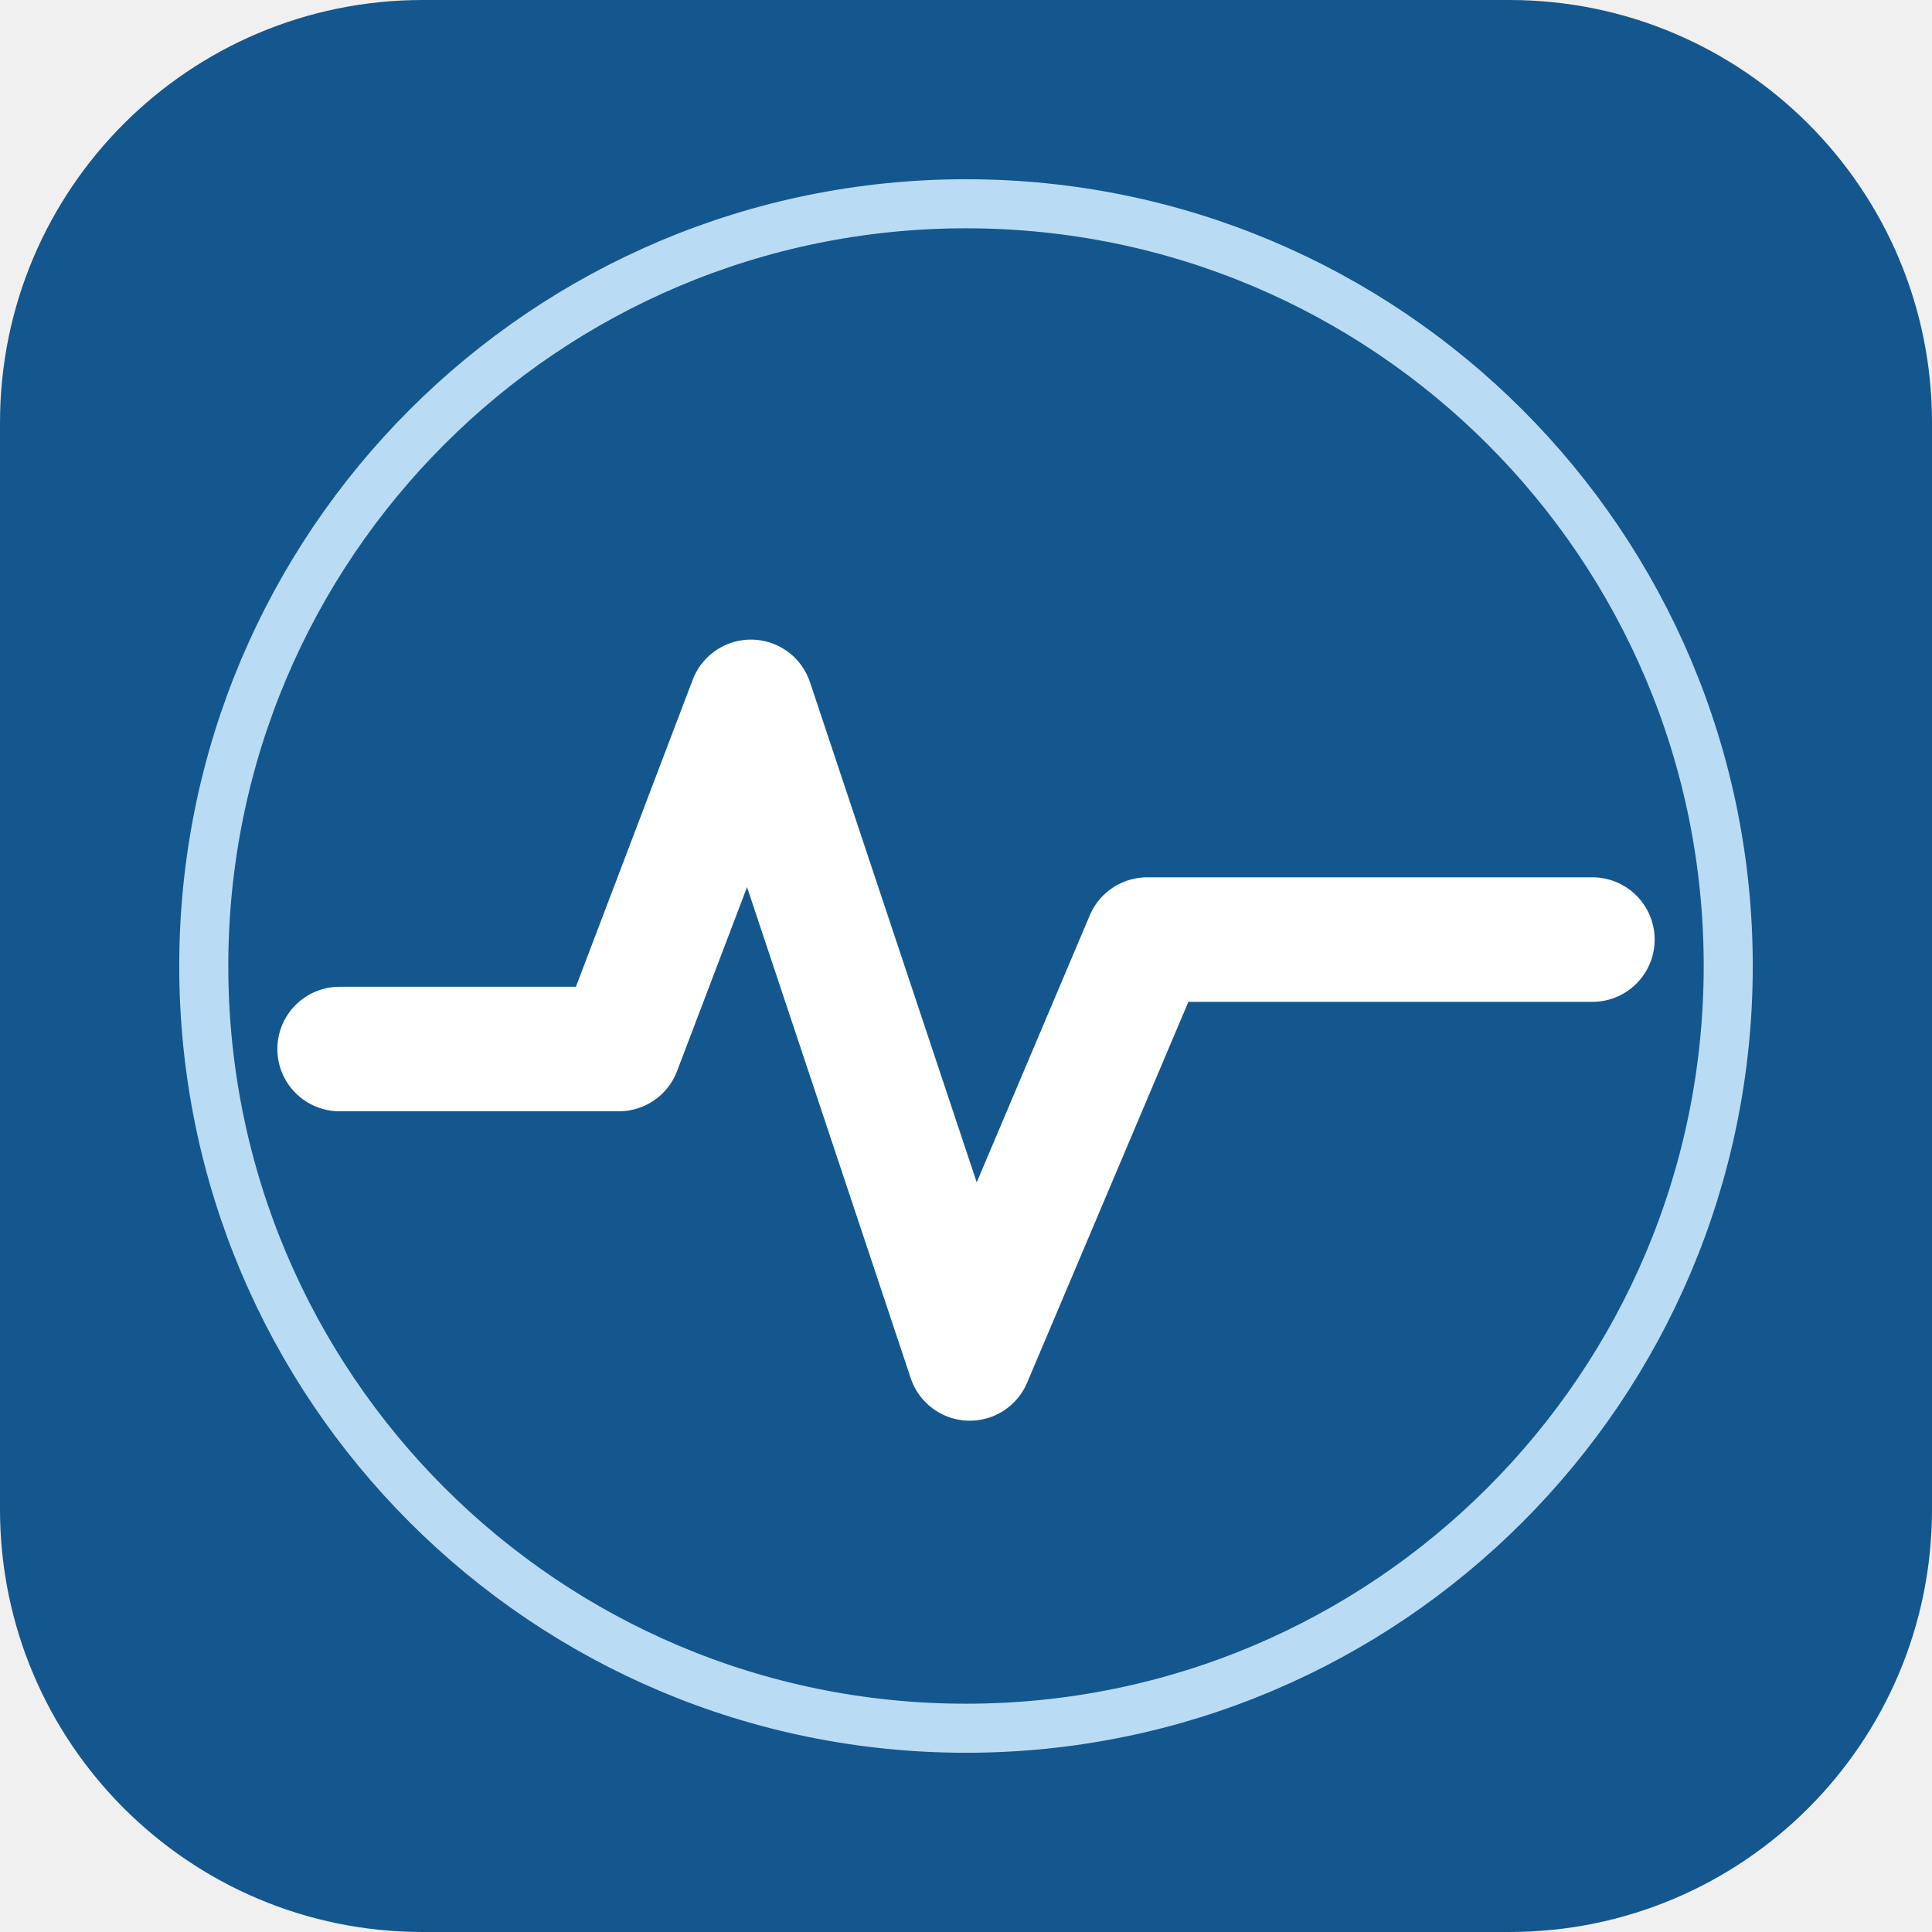
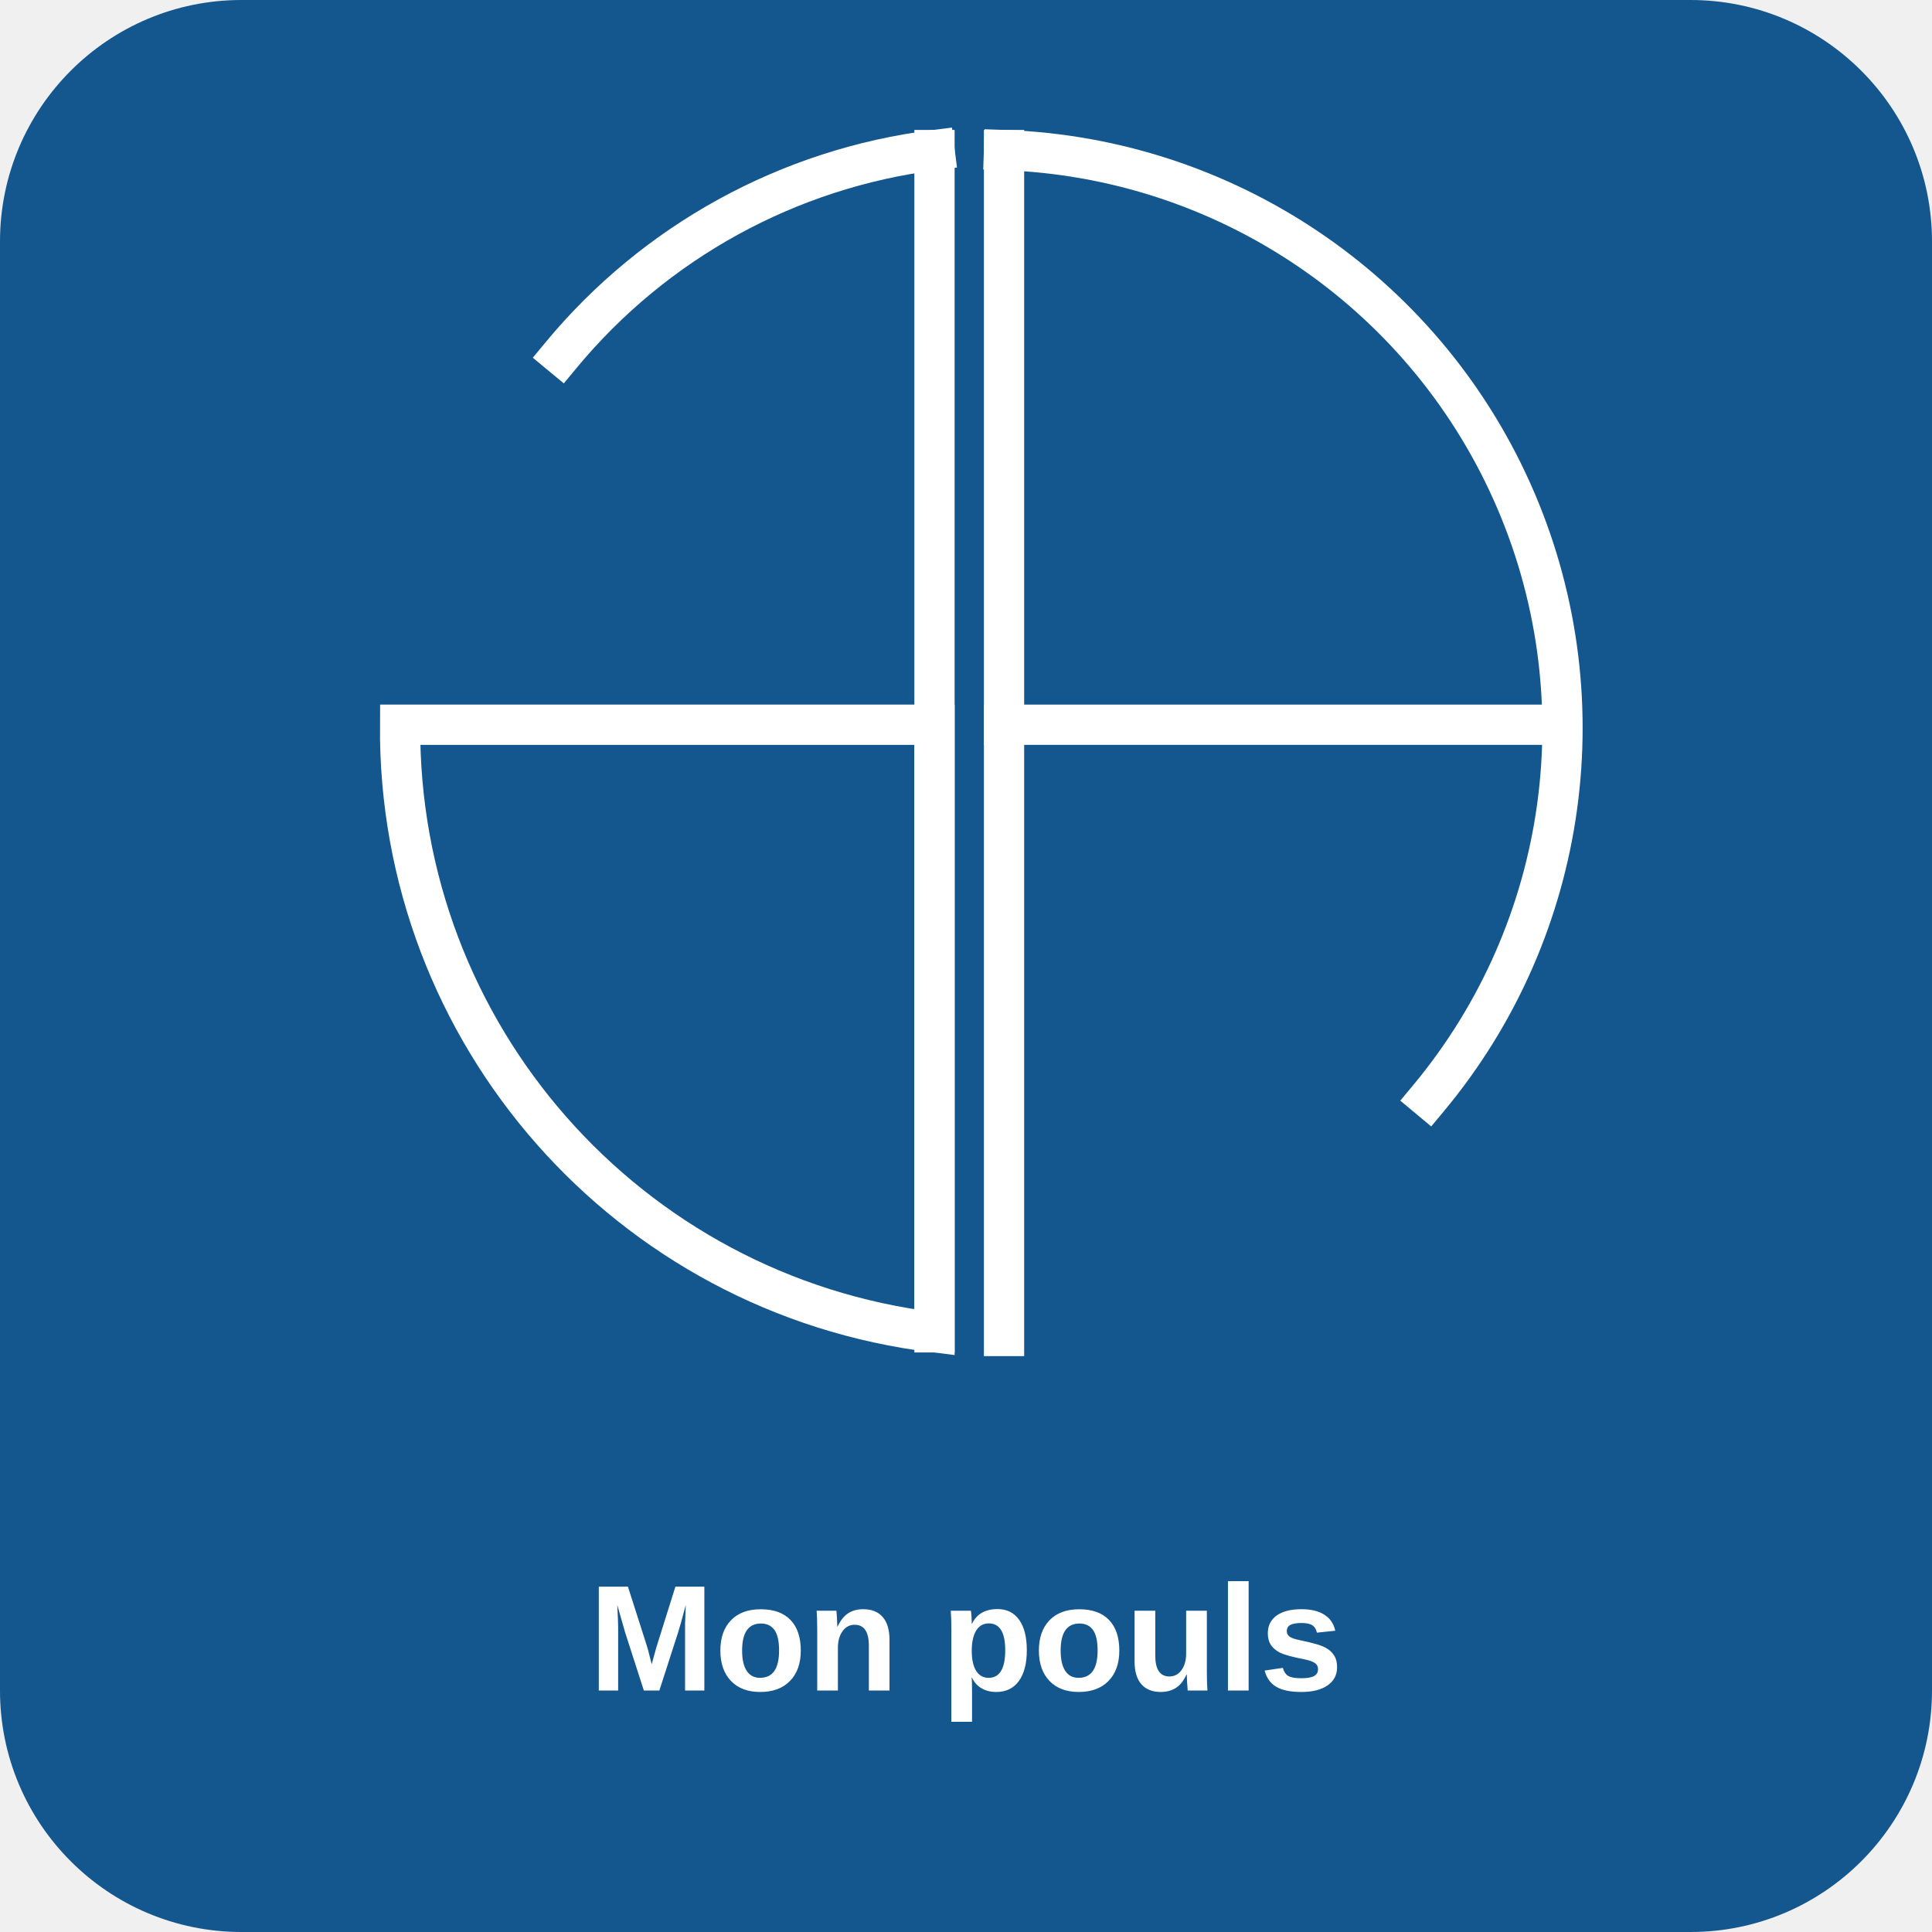
- <svg xmlns="http://www.w3.org/2000/svg" viewBox="0 0 512 512">
-   <rect width="512" height="512" rx="112" fill="#14578f" />
-   <path d="M90 278h74l35-92 58 174 47-111h118" fill="none" stroke="#fff" stroke-linecap="round" stroke-linejoin="round" stroke-width="33" />
-   <circle cx="256" cy="256" r="202" fill="none" stroke="#b9dcf4" stroke-width="13" />
+ <svg xmlns="http://www.w3.org/2000/svg" viewBox="0 0 512 512" role="img" aria-labelledby="title">
+   <rect width="512" height="512" rx="64" fill="#14578f" />
+   <g transform="translate(10 0) scale(.97)" fill="none" stroke="#fff" stroke-width="11" stroke-linecap="square">
+     <path d="M143 97 A158 158 0 0 1 245 41" />
+     <path d="M99 198 H245 V364 A166 166 0 0 1 99 198 Z" />
+     <path d="M245 41 V364" />
+     <path d="M264 41 V365" />
+     <path d="M264 41 A158 158 0 0 1 380 300" />
+     <path d="M264 198 H409" />
+   </g>
+   <text x="256" y="448" text-anchor="middle" fill="#fff" font-family="Arial, sans-serif" font-size="40" font-weight="700">Mon pouls</text>
</svg>
